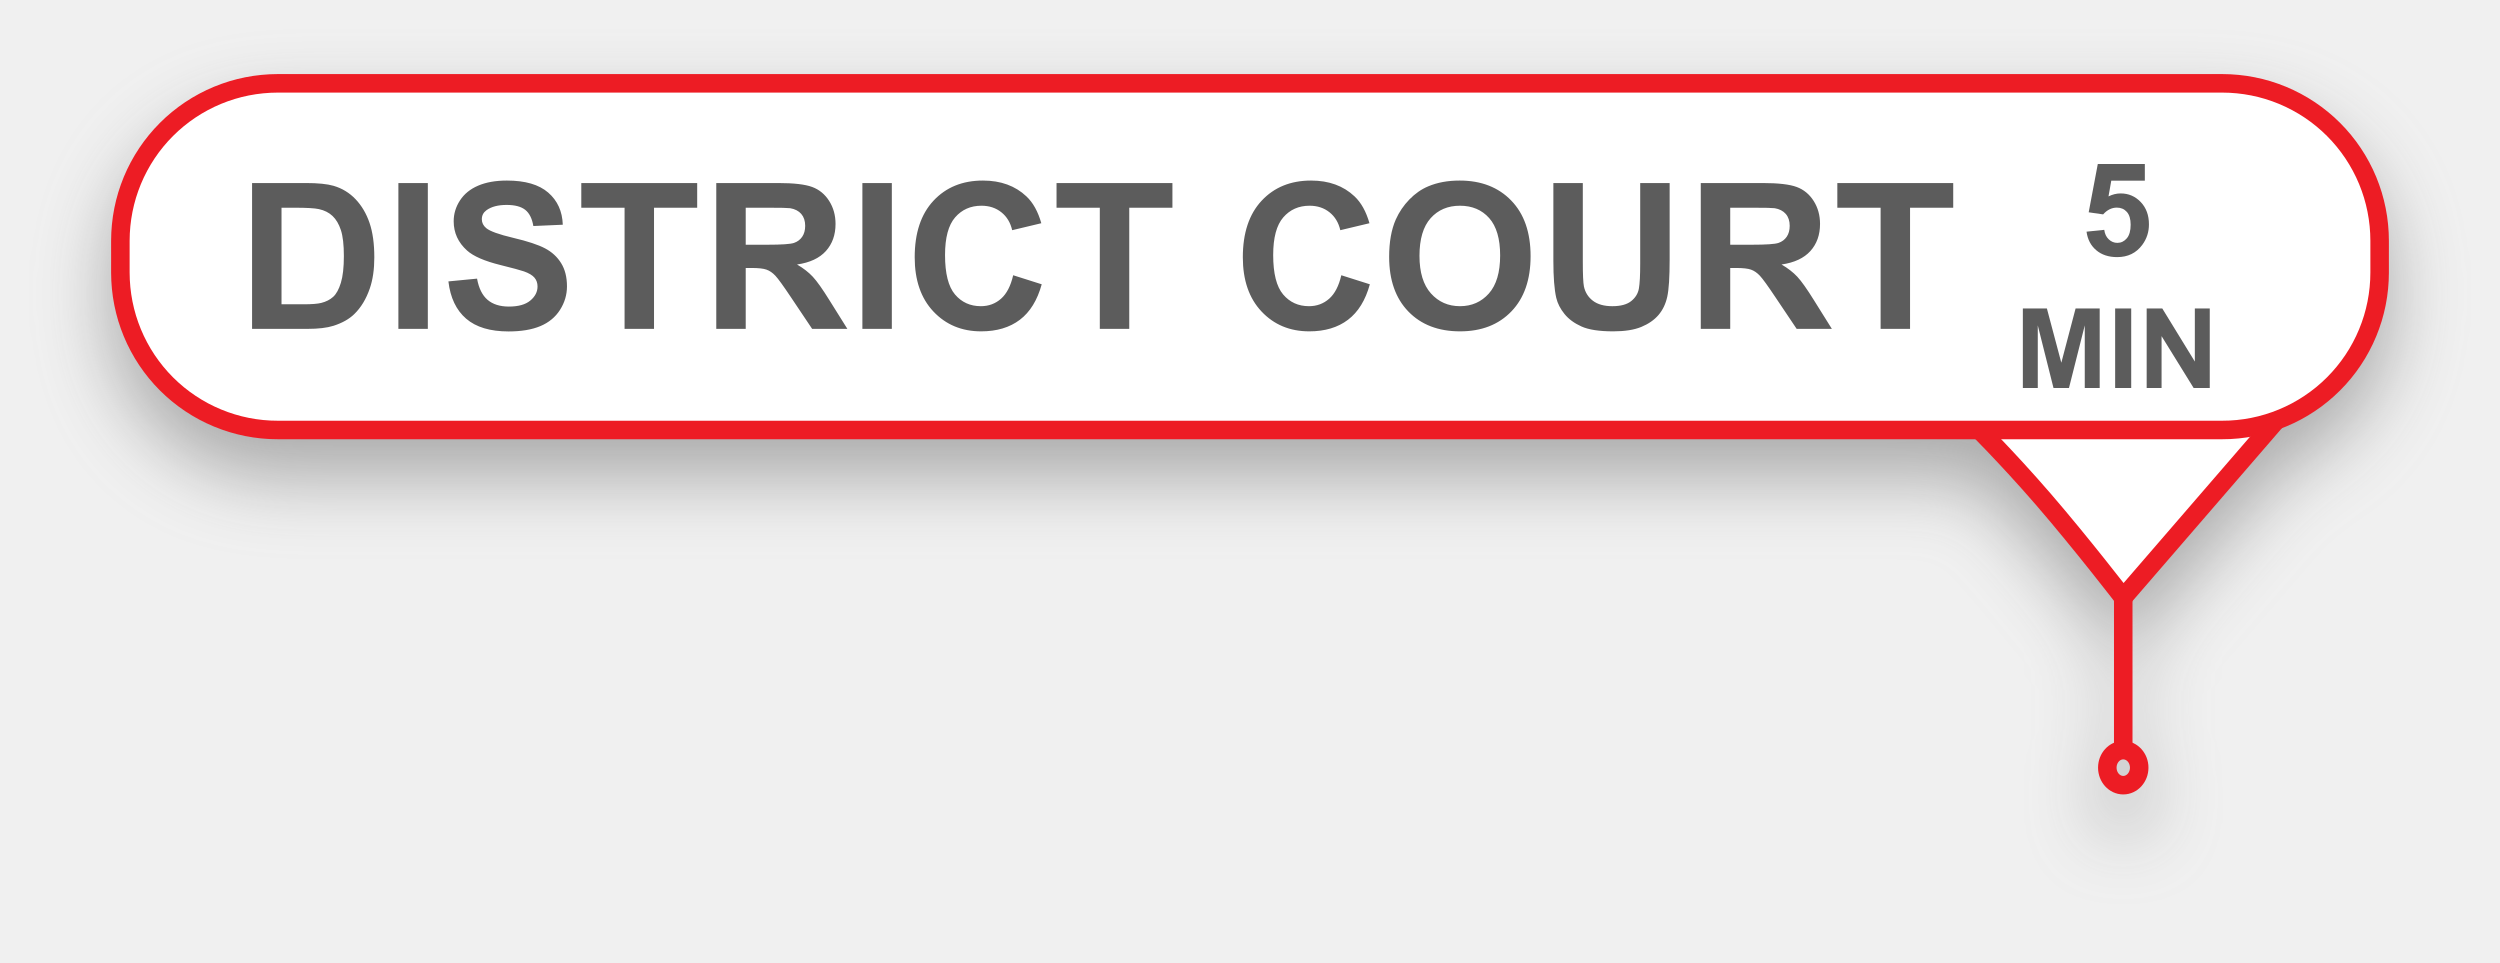
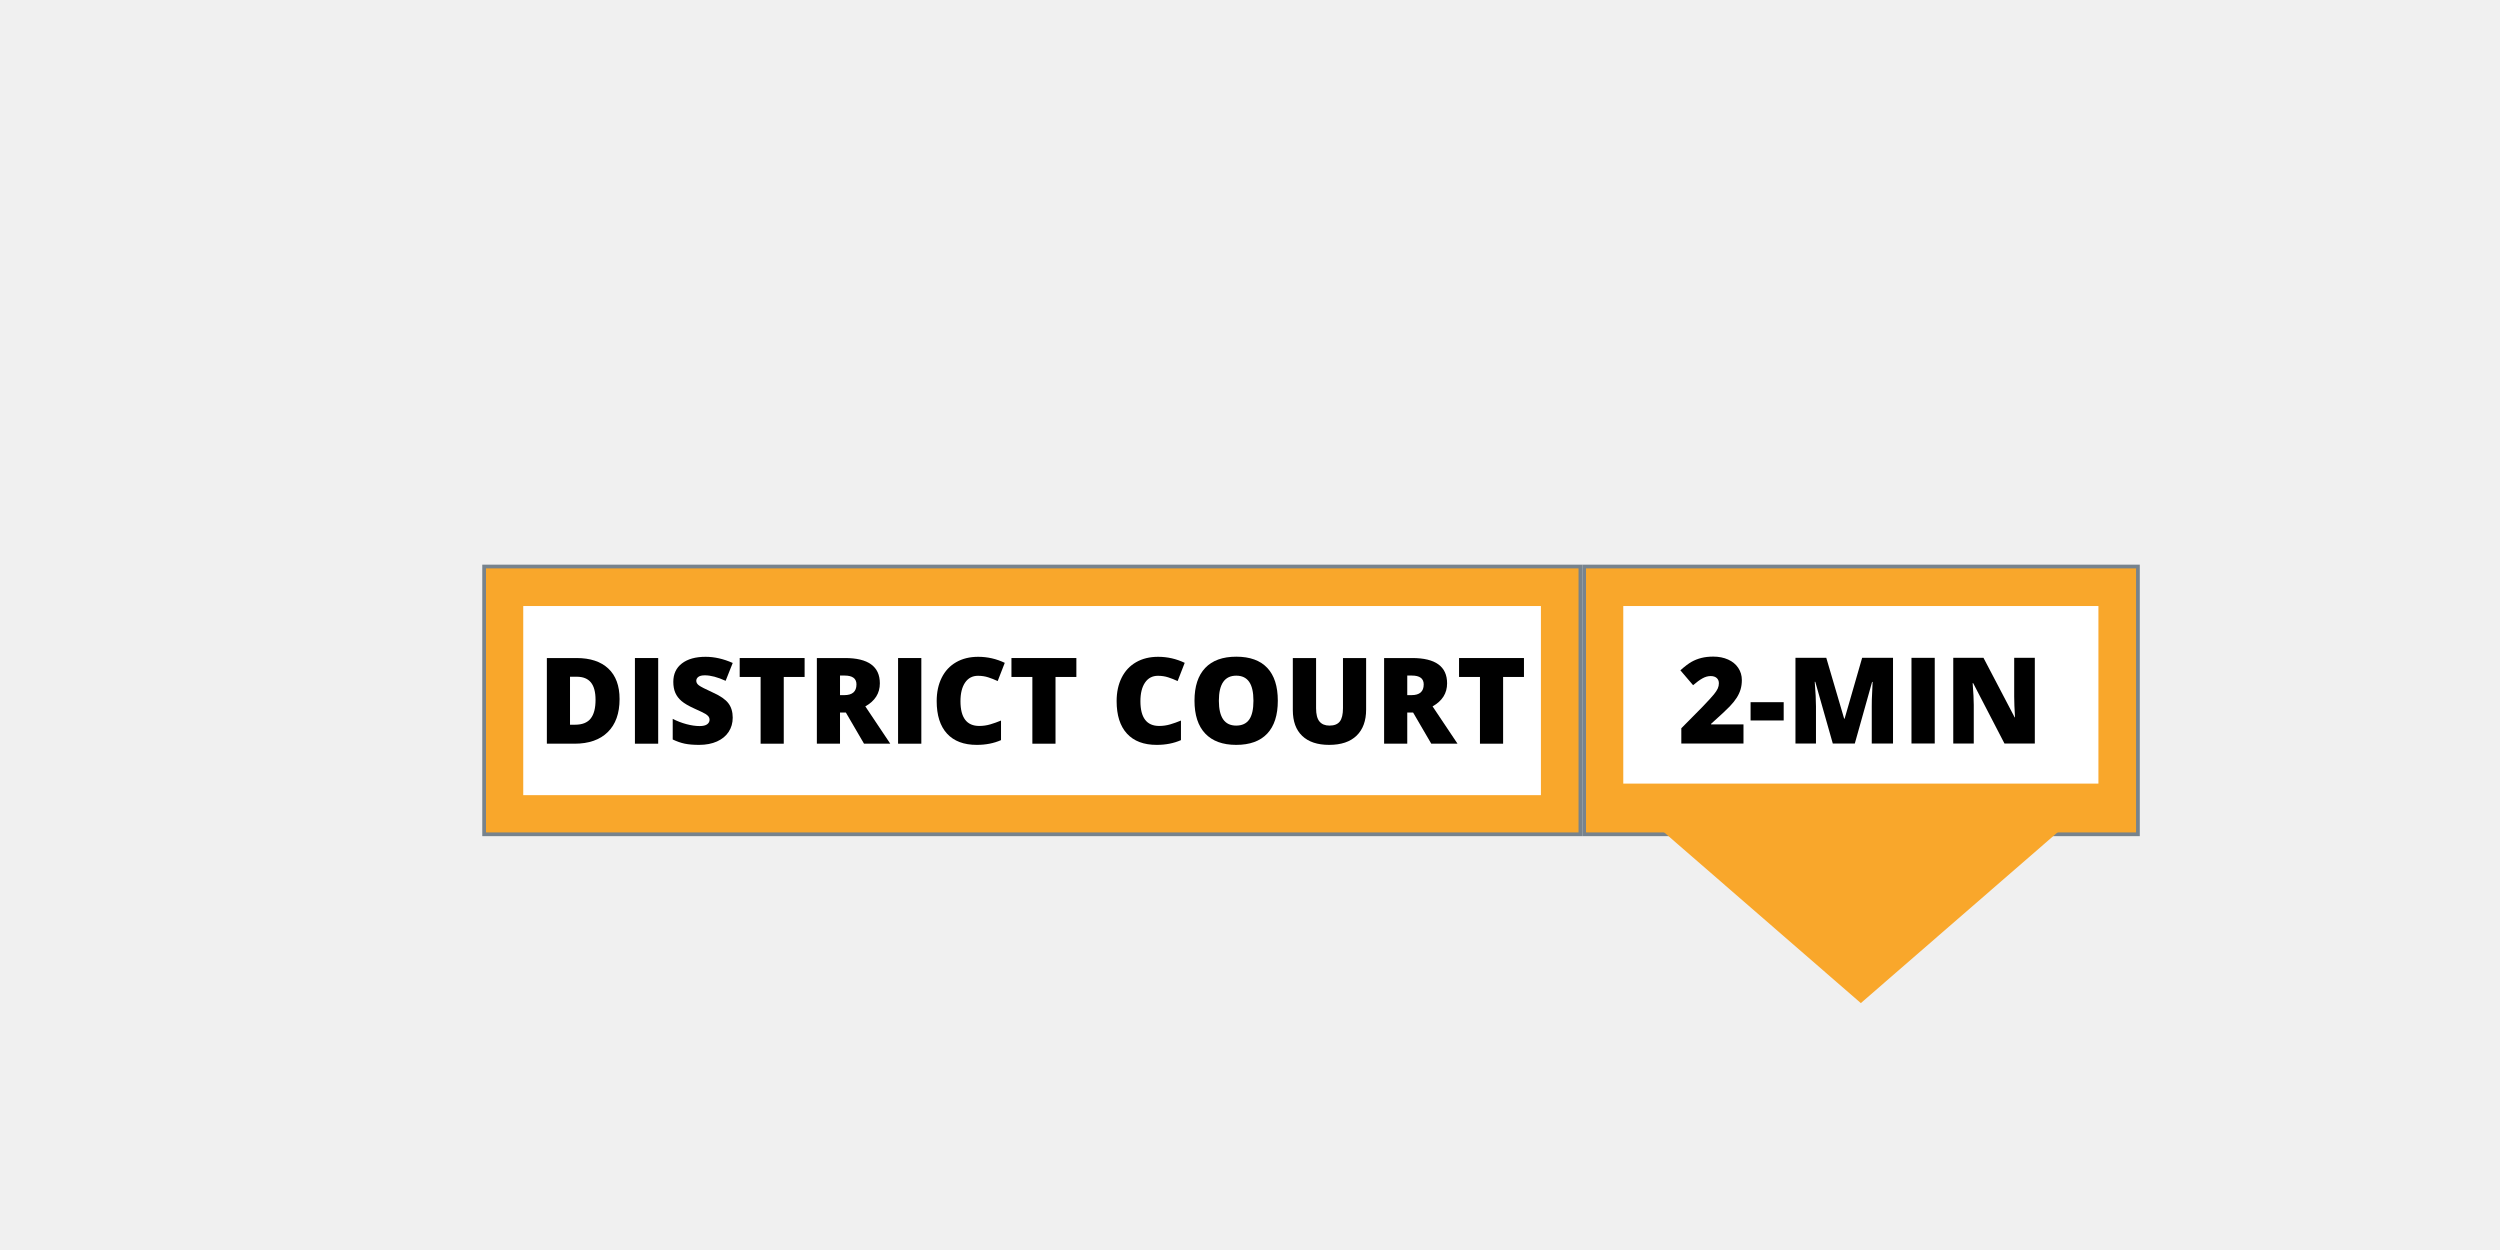
- <svg xmlns="http://www.w3.org/2000/svg" xmlns:xlink="http://www.w3.org/1999/xlink" width="135px" height="52px" viewBox="0 0 135 52" version="1.1">
+ <svg xmlns="http://www.w3.org/2000/svg" width="3750" viewBox="0 0 3750 1875" height="1875" version="1.0">
  <defs>
-     <filter filterUnits="userSpaceOnUse" color-interpolation-filters="sRGB" id="filter_1">
-       <feFlood flood-opacity="0" result="BackgroundImageFix" />
-       <feColorMatrix in="SourceAlpha" type="matrix" values="0 0 0 0 0 0 0 0 0 0 0 0 0 0 0 0 0 0 127 0" />
-       <feOffset dx="0" dy="2" />
-       <feGaussianBlur stdDeviation="2" />
-       <feColorMatrix type="matrix" values="0 0 0 0 0.392 0 0 0 0 0.392 0 0 0 0 0.392 0 0 0 0.498 0" />
-       <feBlend mode="normal" in2="BackgroundImageFix" result="effect0_dropShadow" />
-       <feBlend mode="normal" in="SourceGraphic" in2="effect0_dropShadow" result="shape" />
-     </filter>
-     <path d="M7.999 0L113.001 0Q113.197 0 113.393 0.01Q113.59 0.019 113.785 0.039Q113.98 0.058 114.175 0.087Q114.369 0.115 114.562 0.154Q114.754 0.192 114.945 0.24Q115.135 0.287 115.323 0.344Q115.511 0.401 115.696 0.468Q115.881 0.534 116.062 0.609Q116.243 0.684 116.421 0.768Q116.599 0.852 116.772 0.945Q116.945 1.037 117.113 1.138Q117.282 1.239 117.445 1.348Q117.608 1.457 117.766 1.574Q117.924 1.691 118.076 1.816Q118.227 1.94 118.373 2.072Q118.518 2.204 118.657 2.343Q118.796 2.482 118.928 2.627Q119.06 2.773 119.184 2.924Q119.309 3.076 119.426 3.234Q119.543 3.392 119.652 3.555Q119.761 3.718 119.862 3.887Q119.963 4.055 120.055 4.228Q120.148 4.401 120.232 4.579Q120.316 4.756 120.391 4.938Q120.466 5.119 120.532 5.304Q120.599 5.489 120.656 5.677Q120.713 5.865 120.76 6.055Q120.808 6.246 120.846 6.438Q120.885 6.631 120.913 6.825Q120.942 7.02 120.961 7.215Q120.981 7.41 120.99 7.607Q121 7.803 121 7.999L121 9.72Q121 9.917 120.99 10.113Q120.981 10.309 120.961 10.504Q120.942 10.7 120.913 10.894Q120.885 11.088 120.846 11.281Q120.808 11.473 120.76 11.664Q120.713 11.854 120.656 12.042Q120.599 12.23 120.532 12.415Q120.466 12.6 120.391 12.781Q120.316 12.963 120.232 13.14Q120.148 13.318 120.055 13.491Q119.963 13.664 119.862 13.833Q119.761 14.001 119.652 14.164Q119.543 14.328 119.426 14.485Q119.309 14.643 119.184 14.795Q119.06 14.947 118.928 15.092Q118.796 15.238 118.657 15.377Q118.518 15.515 118.373 15.647Q118.227 15.779 118.076 15.904Q117.924 16.028 117.766 16.145Q117.608 16.262 117.445 16.371Q117.282 16.48 117.113 16.581Q116.945 16.682 116.772 16.775Q116.599 16.867 116.421 16.951Q116.243 17.035 116.062 17.11Q115.881 17.186 115.696 17.252Q115.511 17.318 115.323 17.375Q115.135 17.432 114.945 17.48Q114.754 17.527 114.562 17.566Q114.369 17.604 114.175 17.633Q113.98 17.662 113.785 17.681Q113.59 17.7 113.393 17.71Q113.197 17.719 113.001 17.719L7.999 17.719Q7.803 17.719 7.607 17.71Q7.41 17.7 7.215 17.681Q7.02 17.662 6.825 17.633Q6.631 17.604 6.438 17.566Q6.246 17.527 6.055 17.48Q5.865 17.432 5.677 17.375Q5.489 17.318 5.304 17.252Q5.119 17.186 4.938 17.11Q4.756 17.035 4.579 16.951Q4.401 16.867 4.228 16.775Q4.055 16.682 3.887 16.581Q3.718 16.48 3.555 16.371Q3.392 16.262 3.234 16.145Q3.076 16.028 2.924 15.904Q2.773 15.779 2.627 15.647Q2.482 15.515 2.343 15.377Q2.204 15.238 2.072 15.092Q1.94 14.947 1.816 14.795Q1.691 14.643 1.574 14.485Q1.457 14.328 1.348 14.164Q1.239 14.001 1.138 13.833Q1.037 13.664 0.945 13.491Q0.852 13.318 0.768 13.14Q0.684 12.963 0.609 12.781Q0.534 12.6 0.468 12.415Q0.401 12.23 0.344 12.042Q0.287 11.854 0.24 11.664Q0.192 11.473 0.154 11.281Q0.115 11.088 0.087 10.894Q0.058 10.7 0.039 10.504Q0.019 10.309 0.01 10.113Q0 9.917 0 9.72L0 7.999Q0 7.803 0.01 7.607Q0.019 7.41 0.039 7.215Q0.058 7.02 0.087 6.825Q0.115 6.631 0.154 6.438Q0.192 6.246 0.24 6.055Q0.287 5.865 0.344 5.677Q0.401 5.489 0.468 5.304Q0.534 5.119 0.609 4.938Q0.684 4.756 0.768 4.579Q0.852 4.401 0.945 4.228Q1.037 4.055 1.138 3.887Q1.239 3.718 1.348 3.555Q1.457 3.392 1.574 3.234Q1.691 3.076 1.816 2.924Q1.94 2.773 2.072 2.627Q2.204 2.482 2.343 2.343Q2.482 2.204 2.627 2.072Q2.773 1.94 2.924 1.816Q3.076 1.691 3.234 1.574Q3.392 1.457 3.555 1.348Q3.718 1.239 3.887 1.138Q4.055 1.037 4.228 0.945Q4.401 0.852 4.579 0.768Q4.756 0.684 4.938 0.609Q5.119 0.534 5.304 0.468Q5.489 0.401 5.677 0.344Q5.865 0.287 6.055 0.24Q6.246 0.192 6.438 0.154Q6.631 0.115 6.825 0.087Q7.02 0.058 7.215 0.039Q7.41 0.019 7.607 0.01Q7.803 0 7.999 0Z" id="path_1" />
+     <clipPath id="a">
+       <path d="M 2411.391 1175.41 L 3171 1175.41 L 3171 1504.66 L 2411.391 1504.66 Z M 2411.391 1175.41" />
+     </clipPath>
  </defs>
-   <g filter="url(#filter_1)">
-     <g id="8.-District-Court" transform="translate(7 5)">
-       <path d="M107.653 27.272C107.653 27.272 105.393 24.337 103.349 21.971C101.304 19.605 99.475 17.807 99.475 17.807L115.832 17.807L107.653 27.272Z" id="Triangle" fill="#FFFFFF" fill-rule="evenodd" stroke="#ED1C24" stroke-width="1" />
-       <g id="Rectangle">
-         <use xlink:href="#path_1" fill="none" stroke="#ED1C24" stroke-width="2" />
-         <use stroke="none" fill="#FFFFFF" xlink:href="#path_1" fill-rule="evenodd" />
+   <path fill="#F9A72B" d="M 726.199 849.777 L 2370.602 849.777 L 2370.602 1251.438 L 726.199 1251.438 L 726.199 849.777" />
+   <path fill="#77838D" d="M 726.199 1254.234 L 723.406 1254.234 L 723.406 846.984 L 2373.395 846.984 L 2373.395 1254.234 L 726.199 1254.234 M 728.996 852.574 L 728.996 1248.641 L 2367.809 1248.641 L 2367.809 852.574 L 728.996 852.574" />
+   <path fill="#FFF" d="M 784.867 909.047 L 2311.375 909.047 L 2311.375 1192.73 L 784.867 1192.73 L 784.867 909.047" />
+   <path fill="#F9A72B" d="M 2376.223 849.781 L 3206.883 849.781 L 3206.883 1251.438 L 2376.223 1251.438 L 2376.223 849.781" />
+   <path fill="#77838D" d="M 2376.223 1254.234 L 2373.426 1254.234 L 2373.426 846.984 L 3209.676 846.984 L 3209.676 1254.234 L 2376.223 1254.234 M 2379.016 852.578 L 2379.016 1248.641 L 3204.086 1248.641 L 3204.086 852.578 L 2379.016 852.578" />
+   <path fill="#FFF" d="M 2434.914 909.047 L 3147.629 909.047 L 3147.629 1192.73 L 2434.914 1192.73 L 2434.914 909.047" />
+   <g clip-path="url(#a)">
+     <path fill="#F9A72B" d="M 2791.254 1504.66 L 3170.609 1175.41 L 2411.926 1175.41 Z M 2791.254 1504.66" />
+   </g>
+   <g>
+     <g>
+       <g>
+         <path d="M 98.609 0 L 5.359 0 L 5.359 -22.859 L 36.734 -54.578 C 45.703 -63.953 51.562 -70.352 54.312 -73.781 C 57.07 -77.207 58.992 -80.148 60.078 -82.609 C 61.16 -85.078 61.703 -87.66 61.703 -90.359 C 61.703 -93.691 60.617 -96.32 58.453 -98.25 C 56.285 -100.188 53.238 -101.156 49.312 -101.156 C 45.27 -101.156 41.18 -100 37.047 -97.688 C 32.91 -95.375 28.238 -91.961 23.031 -87.453 L 3.953 -109.781 C 10.578 -115.695 16.145 -119.926 20.656 -122.469 C 25.164 -125.02 30.07 -126.969 35.375 -128.312 C 40.676 -129.664 46.641 -130.344 53.266 -130.344 C 61.586 -130.344 69.016 -128.875 75.547 -125.938 C 82.078 -123.008 87.145 -118.836 90.75 -113.422 C 94.352 -108.004 96.156 -101.926 96.156 -95.188 C 96.156 -90.145 95.523 -85.484 94.266 -81.203 C 93.004 -76.93 91.055 -72.727 88.422 -68.594 C 85.785 -64.469 82.285 -60.117 77.922 -55.547 C 73.555 -50.973 64.254 -42.301 50.016 -29.531 L 50.016 -28.656 L 98.609 -28.656 Z M 98.609 0" transform="translate(2516.618 1115.25)" />
      </g>
-       <g id="DISTRICT-COURT" fill="#000000" fill-opacity="0.639" transform="translate(4.115814 2.300041)">
-         <path d="M14.645 7.746L13.098 7.896Q13.254 9.218 14.055 9.908Q14.855 10.598 16.348 10.598Q17.374 10.598 18.061 10.311Q18.749 10.023 19.125 9.433Q19.501 8.842 19.501 8.165Q19.501 7.418 19.186 6.911Q18.872 6.403 18.316 6.111Q17.761 5.818 16.6 5.544Q15.44 5.27 15.139 5.018Q14.903 4.819 14.903 4.54Q14.903 4.233 15.155 4.051Q15.548 3.766 16.241 3.766Q16.912 3.766 17.248 4.032Q17.583 4.298 17.685 4.905L19.275 4.835Q19.238 3.75 18.488 3.1Q17.739 2.45 16.257 2.45Q15.349 2.45 14.707 2.724Q14.065 2.998 13.724 3.522Q13.383 4.045 13.383 4.647Q13.383 5.582 14.108 6.231Q14.624 6.693 15.902 7.01Q16.896 7.257 17.175 7.354Q17.583 7.499 17.747 7.695Q17.911 7.891 17.911 8.17Q17.911 8.605 17.521 8.93Q17.132 9.255 16.364 9.255Q15.639 9.255 15.212 8.89Q14.785 8.525 14.645 7.746ZM45.137 8.052L43.596 7.563Q43.397 8.428 42.94 8.831Q42.484 9.234 41.85 9.234Q40.99 9.234 40.453 8.6Q39.916 7.966 39.916 6.473Q39.916 5.066 40.461 4.438Q41.007 3.809 41.882 3.809Q42.516 3.809 42.959 4.164Q43.402 4.518 43.542 5.13L45.115 4.754Q44.847 3.809 44.31 3.304Q43.407 2.45 41.963 2.45Q40.308 2.45 39.293 3.538Q38.278 4.625 38.278 6.591Q38.278 8.45 39.288 9.521Q40.298 10.593 41.866 10.593Q43.134 10.593 43.958 9.967Q44.782 9.341 45.137 8.052ZM62.856 8.052L61.315 7.563Q61.116 8.428 60.659 8.831Q60.203 9.234 59.569 9.234Q58.71 9.234 58.173 8.6Q57.636 7.966 57.636 6.473Q57.636 5.066 58.181 4.438Q58.726 3.809 59.601 3.809Q60.235 3.809 60.678 4.164Q61.121 4.518 61.261 5.13L62.835 4.754Q62.566 3.809 62.029 3.304Q61.127 2.45 59.682 2.45Q58.028 2.45 57.013 3.538Q55.997 4.625 55.997 6.591Q55.997 8.45 57.007 9.521Q58.017 10.593 59.585 10.593Q60.853 10.593 61.677 9.967Q62.502 9.341 62.856 8.052ZM63.898 6.57Q63.898 5.367 64.258 4.55Q64.527 3.949 64.991 3.471Q65.456 2.993 66.009 2.762Q66.745 2.45 67.706 2.45Q69.447 2.45 70.491 3.53Q71.536 4.609 71.536 6.532Q71.536 8.439 70.499 9.516Q69.463 10.593 67.728 10.593Q65.972 10.593 64.935 9.521Q63.898 8.45 63.898 6.57ZM2.496 2.584L5.402 2.584Q6.385 2.584 6.9 2.735Q7.593 2.939 8.087 3.46Q8.581 3.981 8.839 4.736Q9.097 5.49 9.097 6.597Q9.097 7.569 8.855 8.272Q8.56 9.132 8.012 9.664Q7.598 10.066 6.895 10.292Q6.368 10.459 5.488 10.459L2.496 10.459L2.496 2.584ZM10.397 10.459L10.397 2.584L11.987 2.584L11.987 10.459L10.397 10.459ZM22.611 10.459L22.611 3.917L20.274 3.917L20.274 2.584L26.532 2.584L26.532 3.917L24.201 3.917L24.201 10.459L22.611 10.459ZM27.563 2.584L27.563 10.459L29.153 10.459L29.153 7.171L29.475 7.171Q30.023 7.171 30.275 7.26Q30.528 7.349 30.753 7.588Q30.979 7.827 31.591 8.745L32.74 10.459L34.642 10.459L33.68 8.922Q33.111 8.004 32.775 7.644Q32.44 7.284 31.924 6.983Q32.961 6.833 33.482 6.256Q34.003 5.678 34.003 4.792Q34.003 4.094 33.659 3.551Q33.315 3.009 32.743 2.797Q32.171 2.584 30.909 2.584L27.563 2.584ZM35.453 10.459L35.453 2.584L37.043 2.584L37.043 10.459L35.453 10.459ZM48.274 10.459L48.274 3.917L45.937 3.917L45.937 2.584L52.195 2.584L52.195 3.917L49.864 3.917L49.864 10.459L48.274 10.459ZM74.356 2.584L72.766 2.584L72.766 6.785Q72.766 8.106 72.922 8.783Q73.029 9.239 73.368 9.656Q73.706 10.072 74.289 10.332Q74.871 10.593 75.999 10.593Q76.934 10.593 77.514 10.354Q78.094 10.115 78.441 9.712Q78.787 9.309 78.916 8.724Q79.045 8.138 79.045 6.72L79.045 2.584L77.455 2.584L77.455 6.94Q77.455 7.875 77.385 8.278Q77.315 8.681 76.972 8.957Q76.628 9.234 75.951 9.234Q75.285 9.234 74.901 8.941Q74.517 8.648 74.415 8.165Q74.356 7.864 74.356 6.849L74.356 2.584ZM80.726 10.459L80.726 2.584L84.072 2.584Q85.334 2.584 85.906 2.797Q86.478 3.009 86.822 3.551Q87.166 4.094 87.166 4.792Q87.166 5.678 86.645 6.256Q86.124 6.833 85.087 6.983Q85.603 7.284 85.939 7.644Q86.274 8.004 86.844 8.922L87.805 10.459L85.904 10.459L84.754 8.745Q84.142 7.827 83.916 7.588Q83.691 7.349 83.438 7.26Q83.186 7.171 82.638 7.171L82.316 7.171L82.316 10.459L80.726 10.459ZM90.437 3.917L90.437 10.459L92.027 10.459L92.027 3.917L94.358 3.917L94.358 2.584L88.1 2.584L88.1 3.917L90.437 3.917ZM65.536 6.516Q65.536 7.854 66.154 8.544Q66.772 9.234 67.722 9.234Q68.673 9.234 69.283 8.549Q69.892 7.864 69.892 6.495Q69.892 5.141 69.299 4.475Q68.705 3.809 67.722 3.809Q66.74 3.809 66.138 4.483Q65.536 5.157 65.536 6.516ZM4.086 3.917L4.086 9.132L5.273 9.132Q5.939 9.132 6.234 9.057Q6.621 8.96 6.876 8.729Q7.131 8.498 7.292 7.969Q7.453 7.44 7.453 6.527Q7.453 5.614 7.292 5.125Q7.131 4.636 6.841 4.362Q6.551 4.088 6.105 3.992Q5.772 3.917 4.8 3.917L4.086 3.917ZM30.329 5.915L29.153 5.915L29.153 3.917L30.393 3.917Q31.36 3.917 31.553 3.943Q31.94 4.008 32.152 4.252Q32.364 4.497 32.364 4.894Q32.364 5.249 32.203 5.485Q32.042 5.721 31.758 5.818Q31.473 5.915 30.329 5.915ZM82.316 5.915L83.492 5.915Q84.636 5.915 84.921 5.818Q85.205 5.721 85.367 5.485Q85.528 5.249 85.528 4.894Q85.528 4.497 85.316 4.252Q85.103 4.008 84.717 3.943Q84.523 3.917 83.556 3.917L82.316 3.917L82.316 5.915Z" />
+     </g>
+     <g>
+       <g>
+         <path d="M 3.781 -34.547 L 3.781 -61.969 L 53.438 -61.969 L 53.438 -34.547 Z M 3.781 -34.547" transform="translate(2622.087 1115.25)" />
      </g>
-       <g id="5-MIN" transform="translate(100.4211 2.293053)">
-         <g id="5" fill="#000000" fill-opacity="0.639">
-           <path d="M5.252 5.217L6.209 5.118Q6.25 5.442 6.452 5.632Q6.653 5.822 6.916 5.822Q7.217 5.822 7.426 5.577Q7.634 5.333 7.634 4.841Q7.634 4.379 7.427 4.149Q7.221 3.918 6.889 3.918Q6.476 3.918 6.147 4.284L5.368 4.171L5.86 1.563L8.4 1.563L8.4 2.462L6.588 2.462L6.438 3.313Q6.759 3.152 7.094 3.152Q7.733 3.152 8.178 3.617Q8.622 4.082 8.622 4.824Q8.622 5.442 8.263 5.928Q7.774 6.591 6.906 6.591Q6.212 6.591 5.775 6.218Q5.337 5.846 5.252 5.217Z" />
-         </g>
-         <g id="MIN" fill="#000000" fill-opacity="0.639">
-           <path d="M1.813 13.659L1.813 9.364L3.111 9.364L3.89 12.294L4.661 9.364L5.962 9.364L5.962 13.659L5.156 13.659L5.156 10.278L4.303 13.659L3.468 13.659L2.619 10.278L2.619 13.659L1.813 13.659ZM6.797 13.659L6.797 9.364L7.664 9.364L7.664 13.659L6.797 13.659ZM8.499 9.364L8.499 13.659L9.304 13.659L9.304 10.858L11.036 13.659L11.906 13.659L11.906 9.364L11.1 9.364L11.1 12.232L9.342 9.364L8.499 9.364Z" />
-         </g>
+     </g>
+     <g>
+       <g>
+         <path d="M 69.875 0 L 43.594 -92.547 L 42.797 -92.547 C 44.035 -76.785 44.656 -64.539 44.656 -55.812 L 44.656 0 L 13.891 0 L 13.891 -128.5 L 60.125 -128.5 L 86.922 -37.266 L 87.625 -37.266 L 113.906 -128.5 L 160.219 -128.5 L 160.219 0 L 128.328 0 L 128.328 -56.344 C 128.328 -59.27 128.367 -62.52 128.453 -66.094 C 128.535 -69.664 128.93 -78.426 129.641 -92.375 L 128.844 -92.375 L 102.922 0 Z M 69.875 0" transform="translate(2679.303 1115.25)" />
      </g>
-       <path d="M106.795 36.453C106.795 35.931 107.18 35.507 107.656 35.507C108.131 35.507 108.517 35.931 108.517 36.453C108.517 36.976 108.131 37.4 107.656 37.4C107.18 37.4 106.795 36.976 106.795 36.453Z" id="Ellipse" fill="#D3D3D3" fill-rule="evenodd" stroke="#ED1C24" stroke-width="1" />
-       <path d="M107.655 26.988L107.655 35.507L107.655 30.212" id="Line" fill="none" fill-rule="evenodd" stroke="#ED1C24" stroke-width="1" stroke-linecap="square" />
+     </g>
+     <g>
+       <g>
+         <path d="M 13.891 0 L 13.891 -128.5 L 48.781 -128.5 L 48.781 0 Z M 13.891 0" transform="translate(2853.327 1115.25)" />
+       </g>
+     </g>
+     <g>
+       <g>
+         <path d="M 136.234 0 L 90.703 0 L 43.766 -90.531 L 42.984 -90.531 C 44.098 -76.289 44.656 -65.422 44.656 -57.922 L 44.656 0 L 13.891 0 L 13.891 -128.5 L 59.234 -128.5 L 106 -39.203 L 106.531 -39.203 C 105.707 -52.148 105.297 -62.551 105.297 -70.406 L 105.297 -128.5 L 136.234 -128.5 Z M 136.234 0" transform="translate(2915.993 1115.25)" />
+       </g>
+     </g>
+   </g>
+   <g>
+     <g>
+       <g>
+         <path d="M 122.953 -66.969 C 122.953 -45.531 117.051 -29.008 105.25 -17.406 C 93.445 -5.801 76.848 0 55.453 0 L 13.891 0 L 13.891 -128.5 L 58.359 -128.5 C 78.984 -128.5 94.906 -123.223 106.125 -112.672 C 117.344 -102.129 122.953 -86.895 122.953 -66.969 Z M 86.922 -65.75 C 86.922 -77.52 84.594 -86.242 79.938 -91.922 C 75.281 -97.609 68.207 -100.453 58.719 -100.453 L 48.609 -100.453 L 48.609 -28.484 L 56.344 -28.484 C 66.883 -28.484 74.613 -31.539 79.531 -37.656 C 84.457 -43.781 86.922 -53.145 86.922 -65.75 Z M 86.922 -65.75" transform="translate(806.4 1115.55)" />
+       </g>
+     </g>
+     <g>
+       <g>
+         <path d="M 13.891 0 L 13.891 -128.5 L 48.781 -128.5 L 48.781 0 Z M 13.891 0" transform="translate(938.5 1115.55)" />
+       </g>
+     </g>
+     <g>
+       <g>
+         <path d="M 97.906 -39.031 C 97.906 -31.062 95.883 -23.984 91.844 -17.797 C 87.801 -11.617 81.973 -6.812 74.359 -3.375 C 66.742 0.051 57.805 1.766 47.547 1.766 C 38.992 1.766 31.816 1.164 26.016 -0.031 C 20.211 -1.238 14.176 -3.336 7.906 -6.328 L 7.906 -37.266 C 14.531 -33.867 21.414 -31.219 28.562 -29.312 C 35.707 -27.406 42.27 -26.453 48.25 -26.453 C 53.406 -26.453 57.18 -27.344 59.578 -29.125 C 61.984 -30.914 63.188 -33.219 63.188 -36.031 C 63.188 -37.789 62.703 -39.328 61.734 -40.641 C 60.773 -41.961 59.223 -43.297 57.078 -44.641 C 54.941 -45.992 49.242 -48.75 39.984 -52.906 C 31.609 -56.719 25.328 -60.41 21.141 -63.984 C 16.953 -67.555 13.848 -71.656 11.828 -76.281 C 9.805 -80.914 8.797 -86.395 8.797 -92.719 C 8.797 -104.562 13.098 -113.789 21.703 -120.406 C 30.316 -127.031 42.156 -130.344 57.219 -130.344 C 70.52 -130.344 84.082 -127.266 97.906 -121.109 L 87.281 -94.312 C 75.27 -99.812 64.895 -102.562 56.156 -102.562 C 51.645 -102.562 48.363 -101.77 46.312 -100.188 C 44.27 -98.613 43.25 -96.656 43.25 -94.312 C 43.25 -91.789 44.551 -89.531 47.156 -87.531 C 49.758 -85.539 56.832 -81.91 68.375 -76.641 C 79.445 -71.66 87.133 -66.312 91.438 -60.594 C 95.75 -54.883 97.906 -47.695 97.906 -39.031 Z M 97.906 -39.031" transform="translate(1001.166 1115.55)" />
+       </g>
+     </g>
+     <g>
+       <g>
+         <path d="M 70.578 0 L 35.859 0 L 35.859 -100.109 L 4.484 -100.109 L 4.484 -128.5 L 101.859 -128.5 L 101.859 -100.109 L 70.578 -100.109 Z M 70.578 0" transform="translate(1105.053 1115.55)" />
+       </g>
+     </g>
+     <g>
+       <g>
+         <path d="M 48.609 -46.766 L 48.609 0 L 13.891 0 L 13.891 -128.5 L 55.984 -128.5 C 90.91 -128.5 108.375 -115.844 108.375 -90.531 C 108.375 -75.645 101.109 -64.129 86.578 -55.984 L 124.016 0 L 84.641 0 L 57.391 -46.766 Z M 48.609 -72.859 L 55.109 -72.859 C 67.234 -72.859 73.297 -78.223 73.297 -88.953 C 73.297 -97.797 67.348 -102.219 55.453 -102.219 L 48.609 -102.219 Z M 48.609 -72.859" transform="translate(1211.4 1115.55)" />
+       </g>
+     </g>
+     <g>
+       <g>
+         <path d="M 13.891 0 L 13.891 -128.5 L 48.781 -128.5 L 48.781 0 Z M 13.891 0" transform="translate(1333.217 1115.55)" />
+       </g>
+     </g>
+     <g>
+       <g>
+         <path d="M 71.109 -101.859 C 62.848 -101.859 56.398 -98.473 51.766 -91.703 C 47.141 -84.941 44.828 -75.613 44.828 -63.719 C 44.828 -38.988 54.227 -26.625 73.031 -26.625 C 78.719 -26.625 84.227 -27.414 89.562 -29 C 94.895 -30.582 100.254 -32.488 105.641 -34.719 L 105.641 -5.359 C 94.922 -0.609 82.797 1.766 69.266 1.766 C 49.867 1.766 35 -3.859 24.656 -15.109 C 14.312 -26.367 9.141 -42.629 9.141 -63.891 C 9.141 -77.191 11.645 -88.879 16.656 -98.953 C 21.664 -109.035 28.875 -116.785 38.281 -122.203 C 47.688 -127.629 58.742 -130.344 71.453 -130.344 C 85.336 -130.344 98.609 -127.328 111.266 -121.297 L 100.641 -93.953 C 95.891 -96.18 91.141 -98.055 86.391 -99.578 C 81.648 -101.098 76.555 -101.859 71.109 -101.859 Z M 71.109 -101.859" transform="translate(1395.883 1115.55)" />
+       </g>
+     </g>
+     <g>
+       <g>
+         <path d="M 70.578 0 L 35.859 0 L 35.859 -100.109 L 4.484 -100.109 L 4.484 -128.5 L 101.859 -128.5 L 101.859 -100.109 L 70.578 -100.109 Z M 70.578 0" transform="translate(1512.69 1115.55)" />
+       </g>
+     </g>
+     <g>
+       <g>
+         <path d="M 71.109 -101.859 C 62.848 -101.859 56.398 -98.473 51.766 -91.703 C 47.141 -84.941 44.828 -75.613 44.828 -63.719 C 44.828 -38.988 54.227 -26.625 73.031 -26.625 C 78.719 -26.625 84.227 -27.414 89.562 -29 C 94.895 -30.582 100.254 -32.488 105.641 -34.719 L 105.641 -5.359 C 94.922 -0.609 82.797 1.766 69.266 1.766 C 49.867 1.766 35 -3.859 24.656 -15.109 C 14.312 -26.367 9.141 -42.629 9.141 -63.891 C 9.141 -77.191 11.645 -88.879 16.656 -98.953 C 21.664 -109.035 28.875 -116.785 38.281 -122.203 C 47.688 -127.629 58.742 -130.344 71.453 -130.344 C 85.336 -130.344 98.609 -127.328 111.266 -121.297 L 100.641 -93.953 C 95.891 -96.18 91.141 -98.055 86.391 -99.578 C 81.648 -101.098 76.555 -101.859 71.109 -101.859 Z M 71.109 -101.859" transform="translate(1665.795 1115.55)" />
+       </g>
+     </g>
+     <g>
+       <g>
+         <path d="M 134.125 -64.422 C 134.125 -42.805 128.82 -26.367 118.219 -15.109 C 107.613 -3.859 92.082 1.766 71.625 1.766 C 51.469 1.766 36.016 -3.891 25.266 -15.203 C 14.516 -26.516 9.141 -42.977 9.141 -64.594 C 9.141 -85.988 14.484 -102.32 25.172 -113.594 C 35.867 -124.875 51.414 -130.516 71.812 -130.516 C 92.258 -130.516 107.754 -124.914 118.297 -113.719 C 128.848 -102.531 134.125 -86.098 134.125 -64.422 Z M 45.703 -64.422 C 45.703 -39.578 54.344 -27.156 71.625 -27.156 C 80.414 -27.156 86.938 -30.172 91.188 -36.203 C 95.438 -42.242 97.562 -51.648 97.562 -64.422 C 97.562 -77.254 95.406 -86.734 91.094 -92.859 C 86.789 -98.984 80.363 -102.047 71.812 -102.047 C 54.406 -102.047 45.703 -89.504 45.703 -64.422 Z M 45.703 -64.422" transform="translate(1782.602 1115.55)" />
+       </g>
+     </g>
+     <g>
+       <g>
+         <path d="M 123.141 -128.5 L 123.141 -51.156 C 123.141 -34.332 118.379 -21.305 108.859 -12.078 C 99.336 -2.848 85.609 1.766 67.672 1.766 C 50.148 1.766 36.688 -2.719 27.281 -11.688 C 17.883 -20.656 13.188 -33.547 13.188 -50.359 L 13.188 -128.5 L 48.078 -128.5 L 48.078 -53.094 C 48.078 -44.008 49.773 -37.414 53.172 -33.312 C 56.566 -29.207 61.578 -27.156 68.203 -27.156 C 75.297 -27.156 80.438 -29.191 83.625 -33.266 C 86.82 -37.336 88.422 -44.004 88.422 -53.266 L 88.422 -128.5 Z M 123.141 -128.5" transform="translate(1926.04 1115.55)" />
+       </g>
+     </g>
+     <g>
+       <g>
+         <path d="M 48.609 -46.766 L 48.609 0 L 13.891 0 L 13.891 -128.5 L 55.984 -128.5 C 90.91 -128.5 108.375 -115.844 108.375 -90.531 C 108.375 -75.645 101.109 -64.129 86.578 -55.984 L 124.016 0 L 84.641 0 L 57.391 -46.766 Z M 48.609 -72.859 L 55.109 -72.859 C 67.234 -72.859 73.297 -78.223 73.297 -88.953 C 73.297 -97.797 67.348 -102.219 55.453 -102.219 L 48.609 -102.219 Z M 48.609 -72.859" transform="translate(2062.27 1115.55)" />
+       </g>
+     </g>
+     <g>
+       <g>
+         <path d="M 70.578 0 L 35.859 0 L 35.859 -100.109 L 4.484 -100.109 L 4.484 -128.5 L 101.859 -128.5 L 101.859 -100.109 L 70.578 -100.109 Z M 70.578 0" transform="translate(2184.086 1115.55)" />
+       </g>
    </g>
  </g>
</svg>
